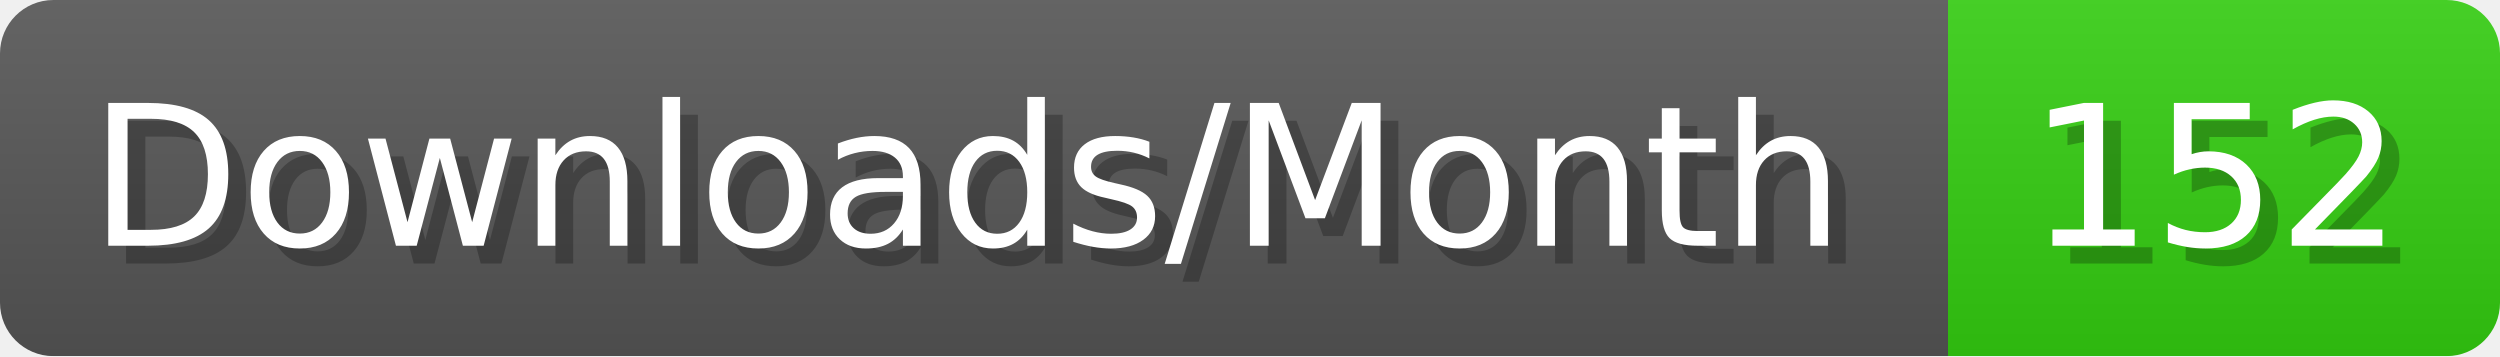
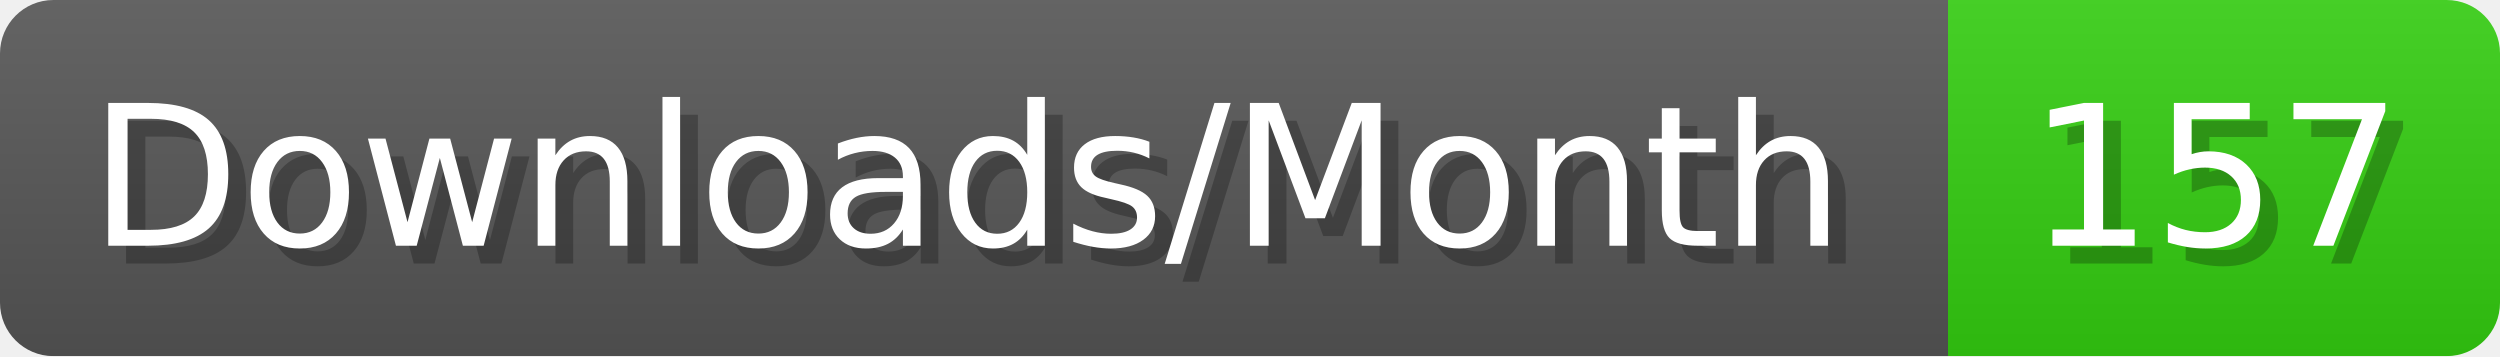
- <svg xmlns="http://www.w3.org/2000/svg" width="140.4" height="20" viewBox="0 0 1404 200" role="img" aria-label="Downloads/Month: 152">
+ <svg xmlns="http://www.w3.org/2000/svg" width="140.4" height="20" viewBox="0 0 1404 200" role="img" aria-label="Downloads/Month: 157">
  <linearGradient id="YlXUI" x2="0" y2="100%">
    <stop offset="0" stop-opacity=".1" stop-color="#EEE" />
    <stop offset="1" stop-opacity=".1" />
  </linearGradient>
  <mask id="JHhop">
    <rect width="1404" height="200" rx="30" fill="#FFF" />
  </mask>
  <g mask="url(#JHhop)">
    <rect width="1094" height="200" fill="#555" />
    <rect width="310" height="200" fill="#3C1" x="1094" />
    <rect width="1404" height="200" fill="url(#YlXUI)" />
  </g>
  <g aria-hidden="true" fill="#fff" text-anchor="start" font-family="Verdana,DejaVu Sans,sans-serif" font-size="110">
    <text x="60" y="148" textLength="994" fill="#000" opacity="0.25">Downloads/Month</text>
    <text x="50" y="138" textLength="994">Downloads/Month</text>
-     <text x="1149" y="148" textLength="210" fill="#000" opacity="0.25">152</text>
-     <text x="1139" y="138" textLength="210">152</text>
+     <text x="1149" y="148" textLength="210" fill="#000" opacity="0.25">157</text>
+     <text x="1139" y="138" textLength="210">157</text>
  </g>
</svg>
